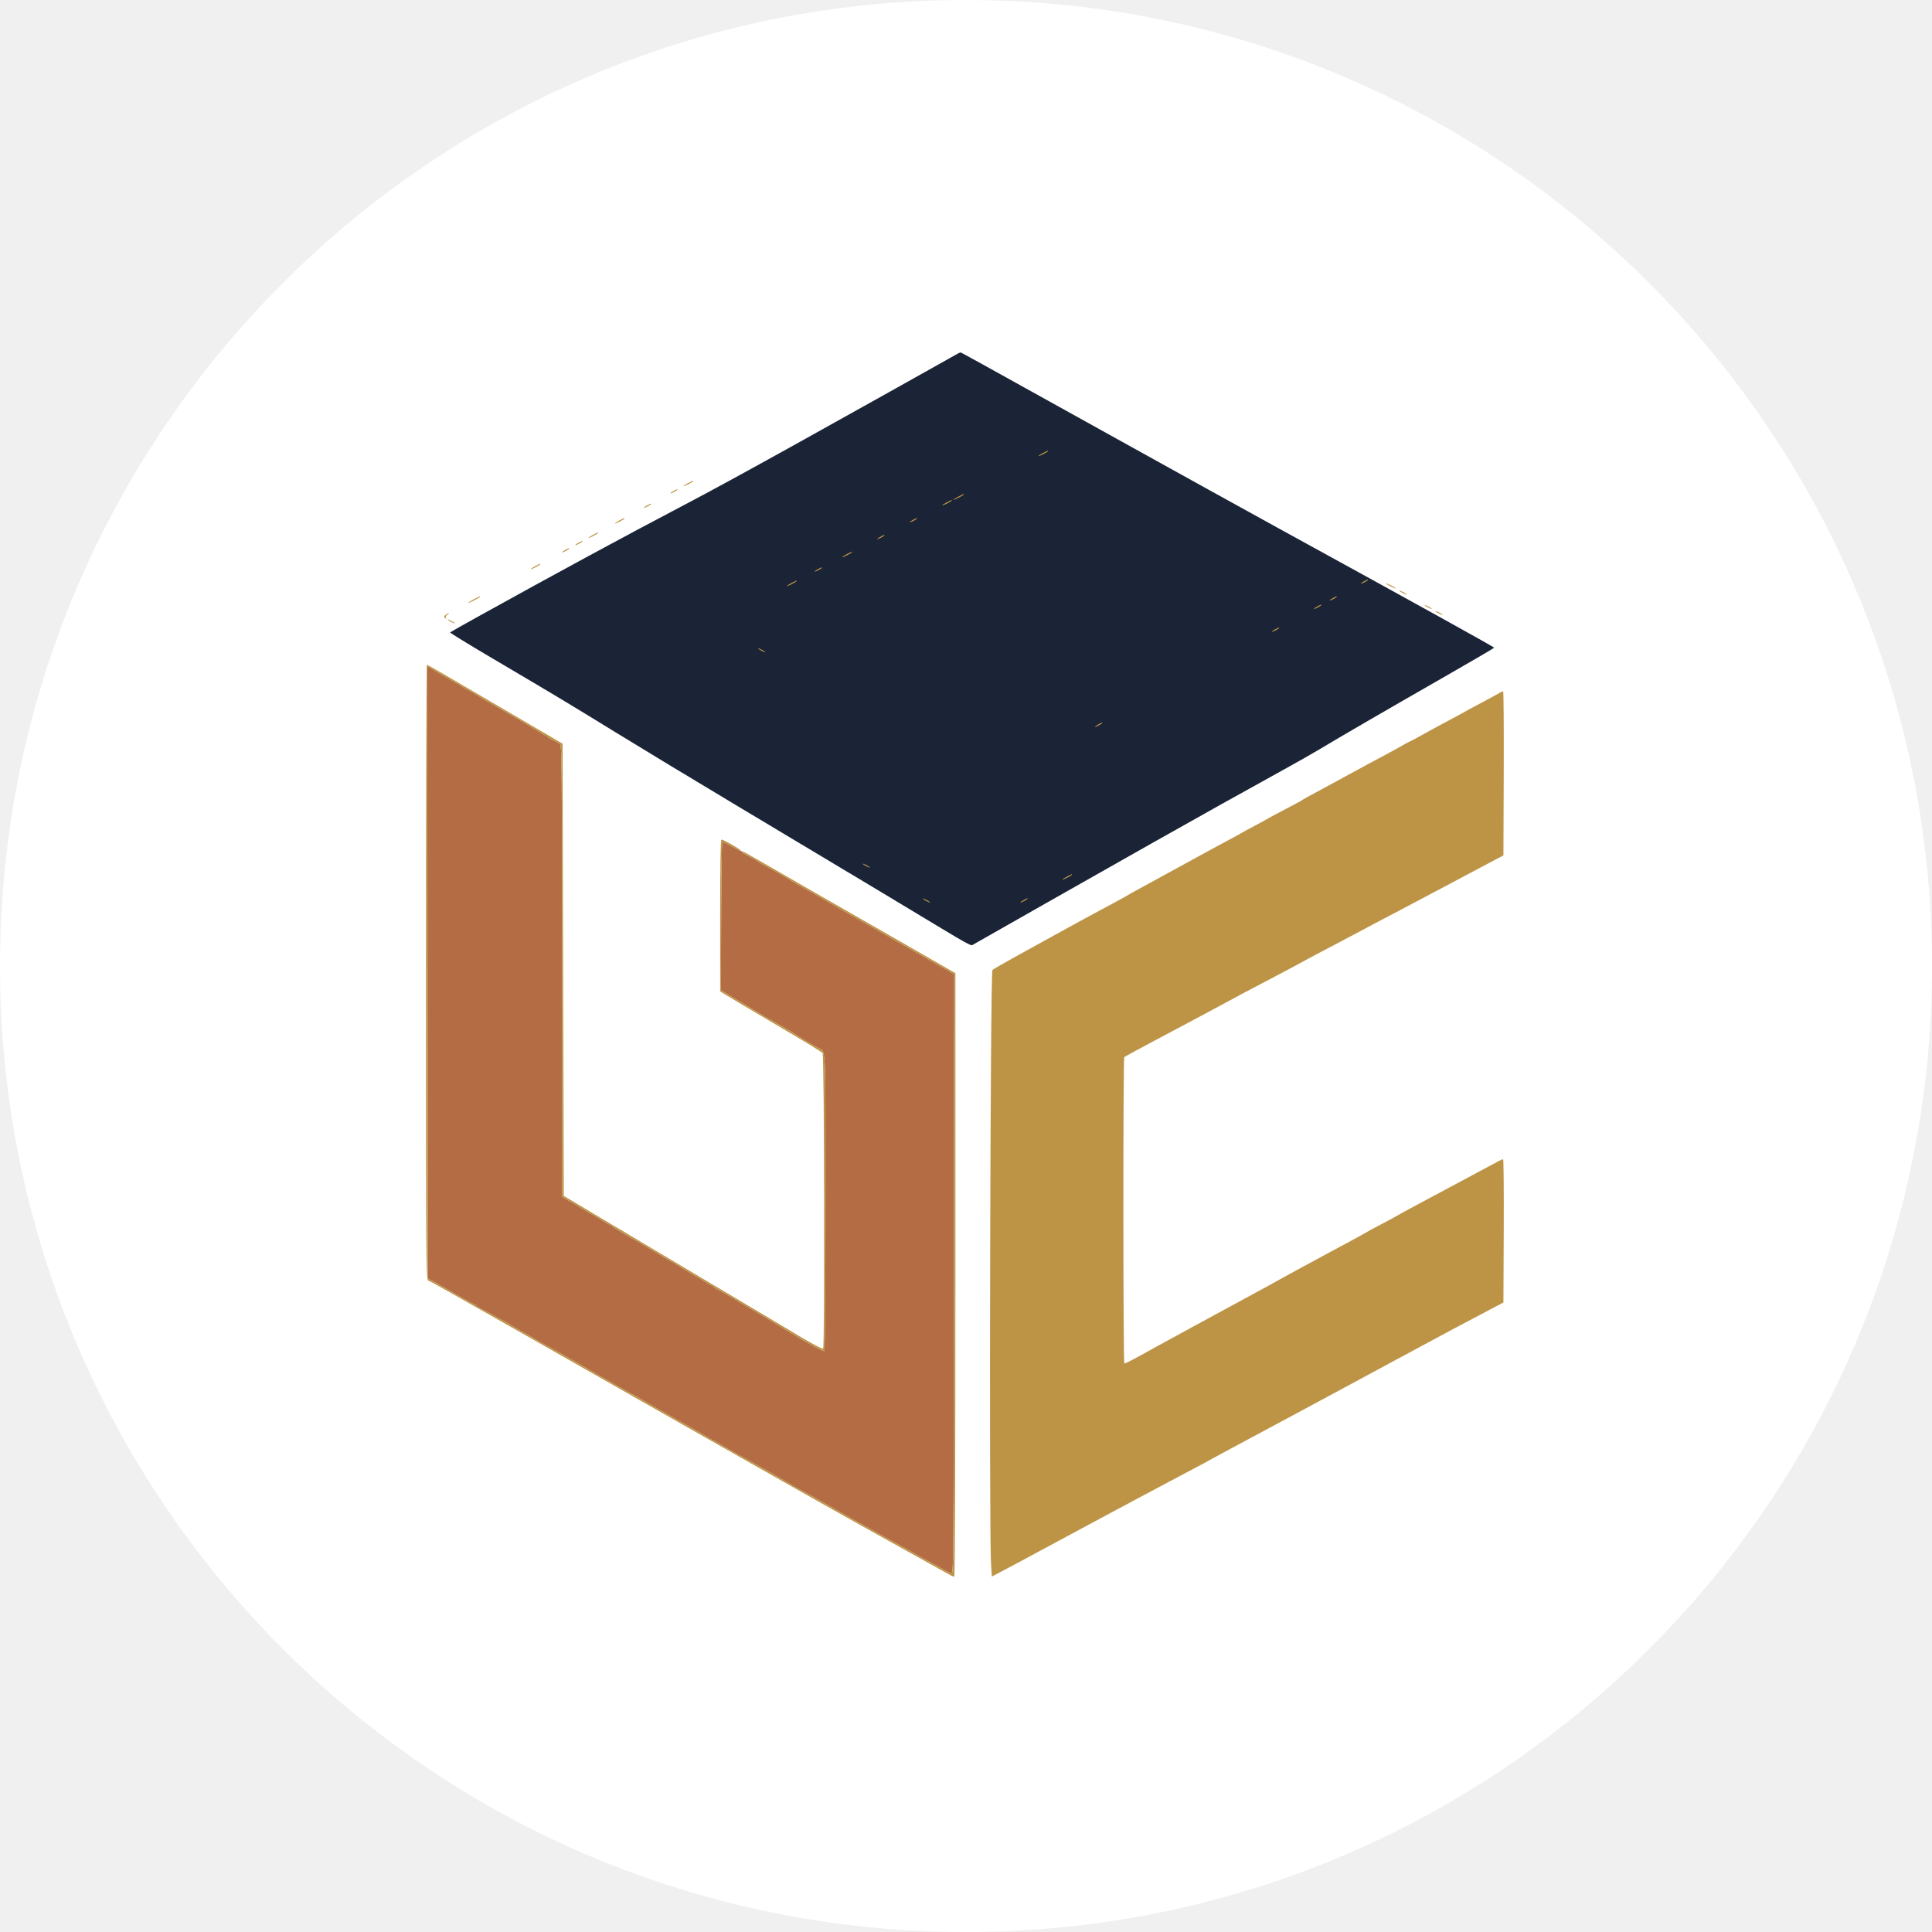
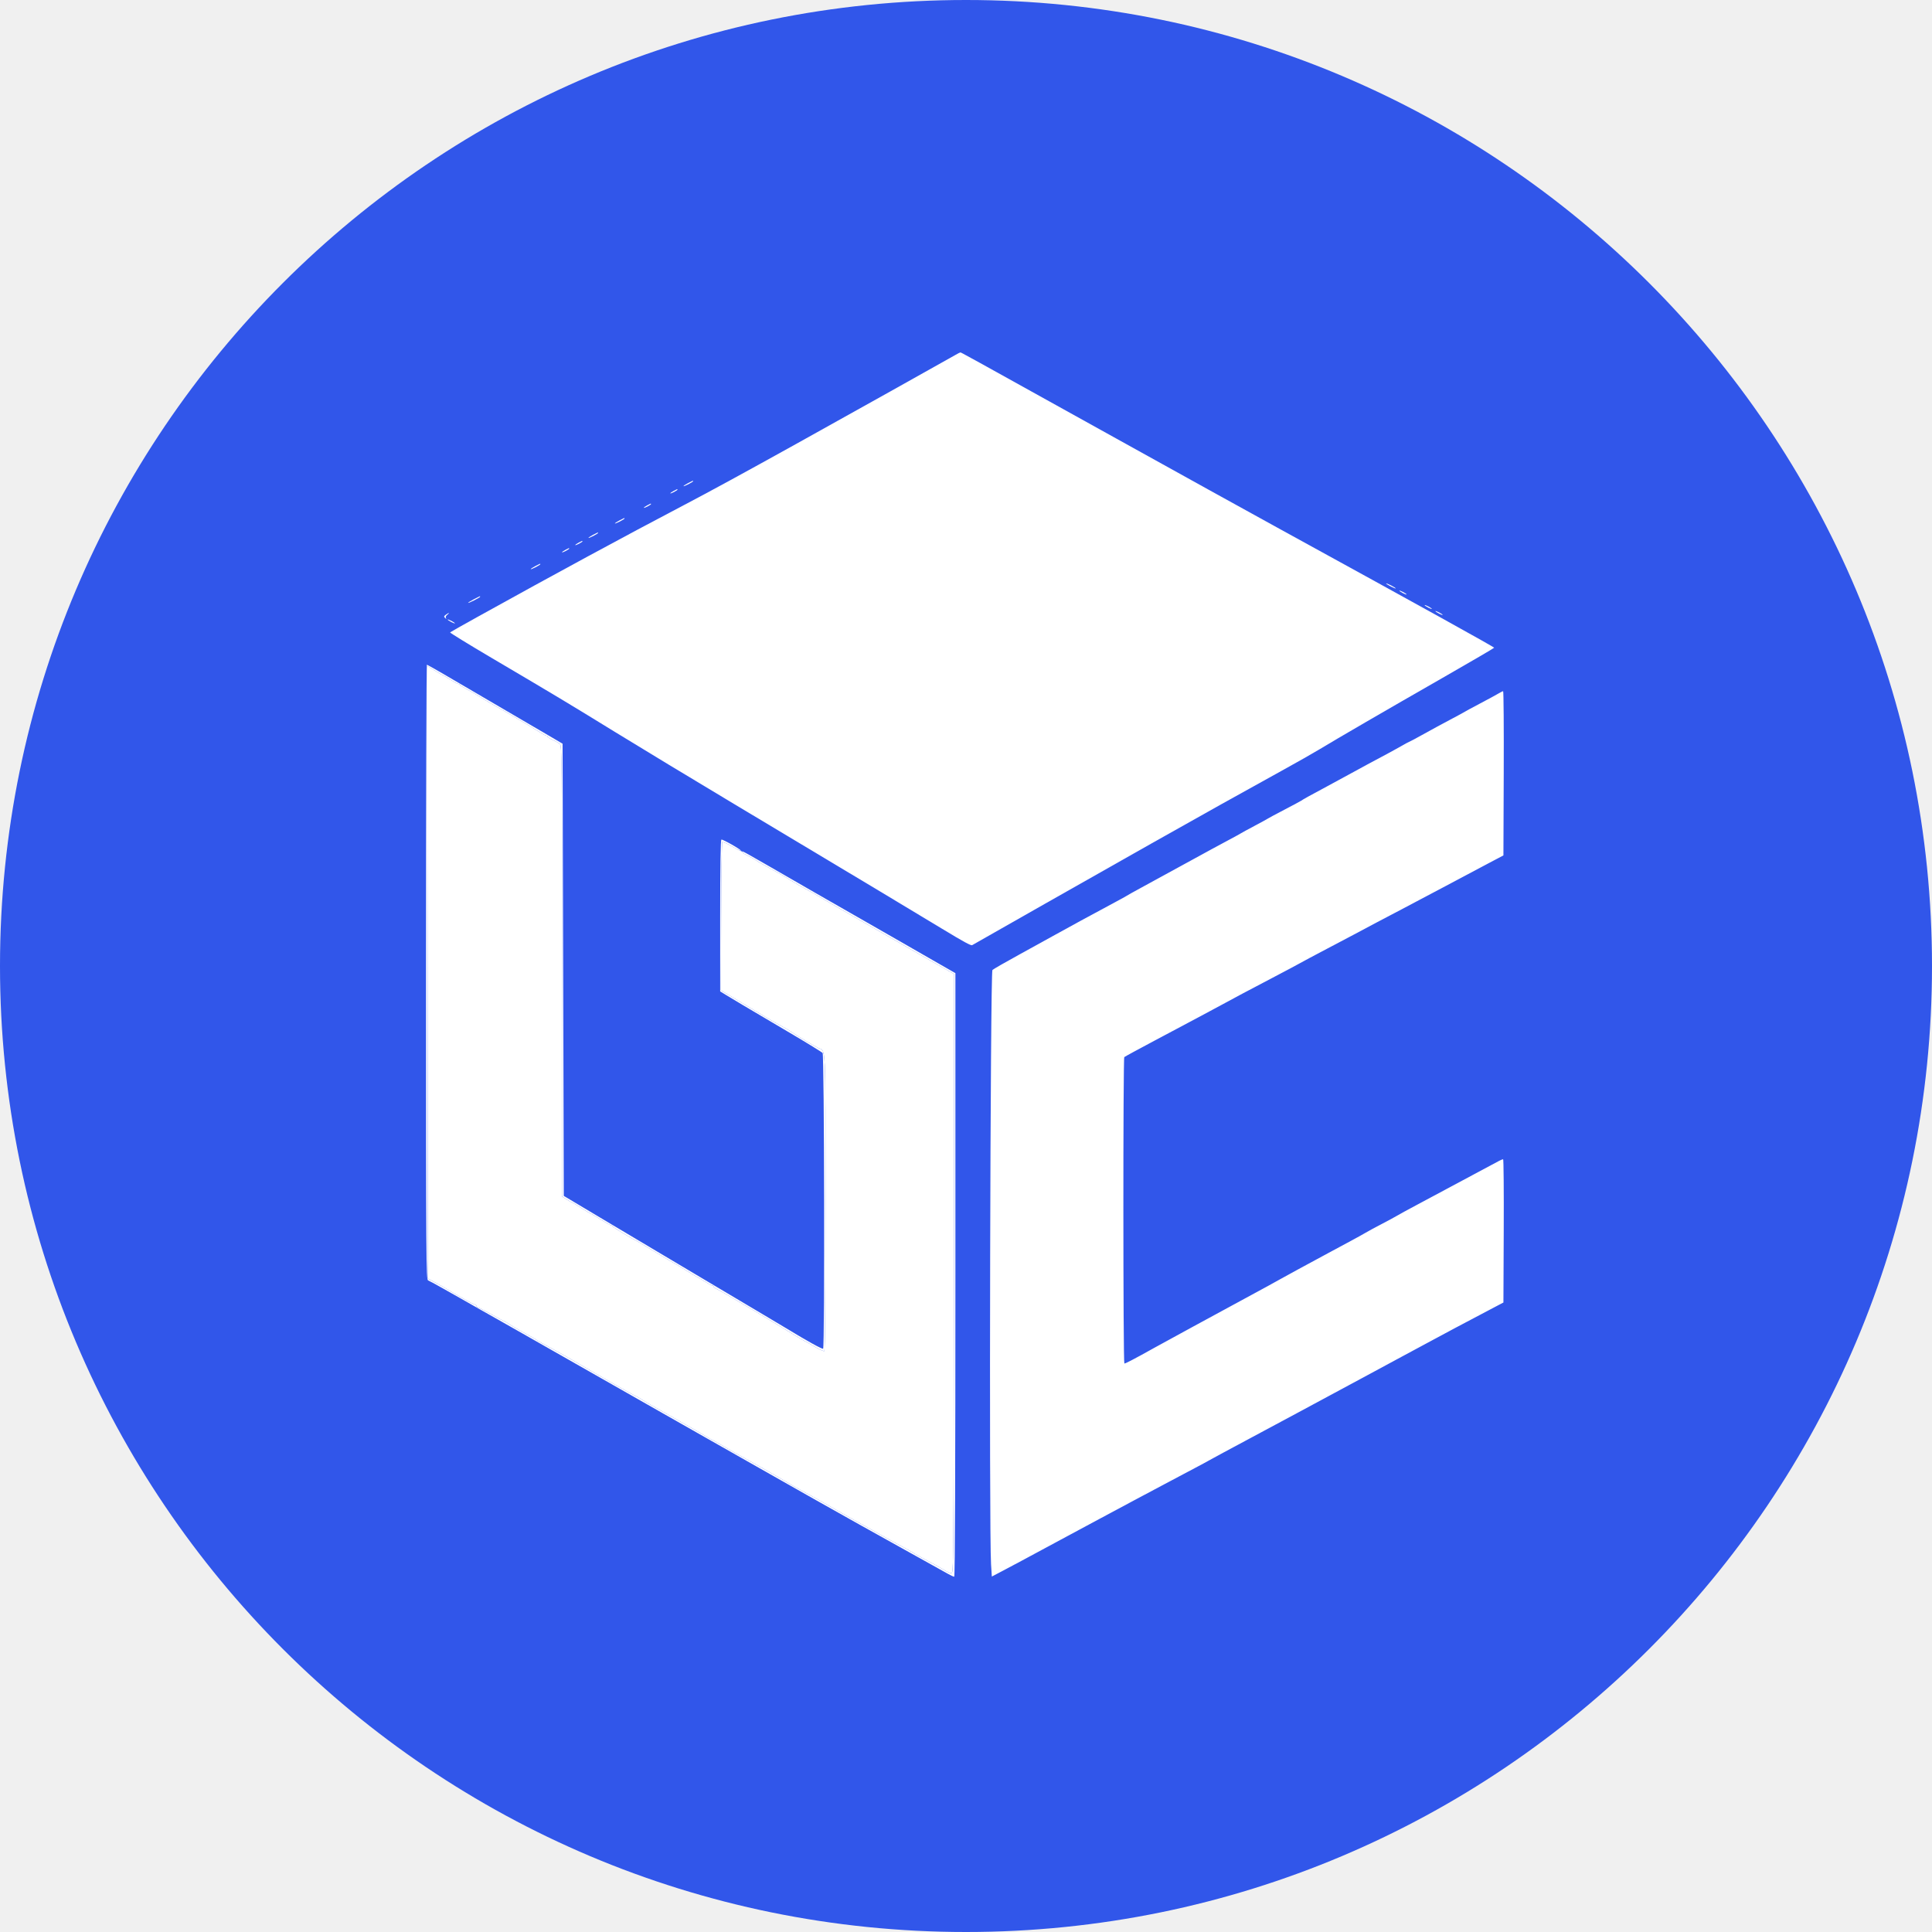
<svg xmlns="http://www.w3.org/2000/svg" viewBox="0 0 512 512">
-   <circle cx="256" cy="256" r="256" fill="#ffffff" />
+   <circle cx="256" cy="256" r="256" fill="#3156EA" />
  <g transform="translate(112.9 93.4) scale(0.7971)">
-     <path fill-rule="evenodd" clip-rule="evenodd" d="M0.498 206.061L0.599 307.882L3.199 309.285C4.629 310.058 6.198 310.947 6.686 311.261C7.173 311.576 8.343 312.263 9.286 312.789C10.229 313.315 11.989 314.314 13.2 315.01C14.409 315.706 15.714 316.377 16.099 316.501C16.485 316.624 16.799 316.884 16.799 317.079C16.799 317.273 16.957 317.432 17.151 317.432C17.343 317.432 19.436 318.512 21.799 319.832C24.163 321.152 26.183 322.232 26.287 322.232C26.39 322.232 26.953 322.567 27.538 322.975C28.122 323.384 29.68 324.314 31 325.041C35.486 327.512 36.2 327.917 36.599 328.221C37.002 328.526 38.773 329.518 43.599 332.14C45.029 332.917 48.27 334.762 50.8 336.239C58.968 341.008 69.605 347.032 69.856 347.032C69.944 347.032 70.743 347.492 71.633 348.053C72.523 348.615 73.915 349.446 74.725 349.9C82.394 354.194 92.085 359.72 93.29 360.485C94.112 361.006 94.862 361.432 94.957 361.432C95.055 361.432 96.454 362.212 98.067 363.165C101.185 365.007 103.408 366.261 107.599 368.544C110.854 370.316 120.462 375.816 120.999 376.214C121.219 376.378 122.749 377.235 124.399 378.12C127.974 380.037 129.912 381.126 141.199 387.55C141.969 387.989 144.129 389.19 145.999 390.221C147.869 391.252 150.068 392.48 150.887 392.95C152.255 393.736 154.03 394.709 159.999 397.945C161.209 398.601 162.393 399.29 162.629 399.476C162.866 399.662 164.666 400.647 166.629 401.665C168.593 402.682 171.009 404.021 171.999 404.641C172.989 405.26 174.159 405.826 174.599 405.899C175.397 406.032 175.399 405.782 175.5 306.356L175.601 206.681L172.3 204.809C170.484 203.779 168.403 202.595 167.675 202.178C166.947 201.761 165.147 200.731 163.675 199.889C147.417 190.597 130.519 180.875 130.199 180.63C129.979 180.462 128.359 179.549 126.599 178.603C124.839 177.656 122.485 176.3 121.369 175.589C120.252 174.879 118.722 173.952 117.969 173.53C116.361 172.629 112.147 170.295 110.999 169.669C110.559 169.428 110.109 169.142 109.999 169.032C109.781 168.814 107.535 167.568 106.102 166.869C105.609 166.629 105.204 166.297 105.202 166.132C105.2 165.967 105.043 165.832 104.852 165.832C104.661 165.832 103.217 165.086 101.642 164.175C100.068 163.263 98.65 162.648 98.49 162.808C98.331 162.968 98.163 174.116 98.12 187.582L98.04 212.065L98.919 212.615C99.403 212.918 101.239 214.005 102.999 215.03C104.759 216.055 107.819 217.888 109.799 219.102C111.779 220.317 114.479 221.907 115.799 222.637C120.166 225.05 120.847 225.444 121.928 226.187C123.461 227.242 128.773 230.42 130.261 231.174C133.032 232.578 132.799 227.867 132.799 282.437C132.799 312.696 132.654 331.874 132.424 332.016C132.218 332.144 130.673 331.434 128.991 330.44C127.309 329.446 125.859 328.632 125.77 328.632C125.68 328.632 123.31 327.216 120.503 325.484C113.335 321.064 98.017 312.003 96.7 311.404C96.094 311.129 95.6 310.752 95.6 310.568C95.6 310.383 95.41 310.232 95.18 310.232C94.95 310.232 93.776 309.602 92.573 308.832C91.368 308.062 90.308 307.432 90.216 307.432C90.124 307.432 88.317 306.352 86.2 305.032C84.082 303.712 82.29 302.632 82.216 302.632C82.141 302.632 79.249 300.922 75.79 298.832C72.329 296.742 69.457 295.032 69.406 295.032C69.043 295.032 62.172 290.873 62.066 290.591C61.992 290.393 61.766 290.232 61.562 290.232C61.358 290.232 59.755 289.332 57.999 288.232C56.245 287.132 54.718 286.232 54.608 286.232C54.498 286.232 53.145 285.422 51.599 284.432C50.054 283.442 48.7 282.632 48.587 282.632C48.475 282.632 47.667 282.18 46.791 281.627L45.2 280.622V205.689C45.2 134.813 45.161 130.724 44.499 130.173C44.114 129.852 43.036 129.239 42.105 128.811C41.172 128.382 40.407 127.897 40.404 127.732C40.401 127.567 40.221 127.432 40.004 127.432C39.785 127.432 38.379 126.644 36.876 125.681C34.461 124.133 26.695 119.571 21.602 116.708C20.614 116.153 18.904 115.128 17.802 114.431C16.701 113.734 14.809 112.639 13.6 111.998C12.389 111.357 11.339 110.697 11.267 110.532C11.193 110.367 10.96 110.232 10.746 110.232C10.534 110.232 9.376 109.602 8.172 108.832C6.968 108.062 5.9 107.432 5.798 107.432C5.696 107.432 4.44 106.714 3.005 105.836L0.397 104.24L0.498 206.061Z" fill="#B46C44" />
-     <path fill-rule="evenodd" clip-rule="evenodd" d="M176.062 0.8C174.184 1.903 137.668 22.307 123.008 30.446C105.575 40.125 94.415 46.207 85.778 50.737C66.325 60.94 42.99 73.578 17.269 87.84C12.294 90.599 8.124 92.953 8.002 93.072C7.881 93.19 14.045 96.981 21.701 101.495C43.591 114.402 47.159 116.544 62.83 126.185C70.937 131.173 88.726 141.931 102.361 150.092C148.959 177.985 161.997 185.806 171.534 191.587C178.711 195.938 181.202 197.293 181.584 197.054C182.358 196.572 225.106 172.328 241.222 163.232C257.463 154.064 271.992 145.952 284.605 139.009C289.396 136.372 294.974 133.208 297.001 131.978C302.696 128.522 319.066 119.02 337.955 108.206C347.398 102.799 355.122 98.286 355.12 98.177C355.114 97.924 331.325 84.746 283.098 58.281C273.609 53.074 249.563 39.772 229.664 28.722C177.466 -0.265 177.921 -0.014 177.65 0.001C177.514 0.008 176.799 0.368 176.062 0.8Z" fill="#1B2436" />
-     <path fill-rule="evenodd" clip-rule="evenodd" d="M205.1 33.458C204.275 33.894 203.6 34.339 203.6 34.449C203.6 34.558 204.32 34.28 205.2 33.831C206.08 33.382 206.8 32.928 206.8 32.823C206.8 32.561 206.797 32.562 205.1 33.458ZM87.1 43.458C86.275 43.894 85.6 44.339 85.6 44.449C85.6 44.558 86.32 44.28 87.2 43.831C88.08 43.382 88.8 42.928 88.8 42.823C88.8 42.561 88.797 42.562 87.1 43.458ZM82.3 46.06C80.805 46.871 80.896 47.209 82.4 46.431C83.06 46.09 83.6 45.725 83.6 45.621C83.6 45.363 83.557 45.378 82.3 46.06ZM176.8 48.031C175.81 48.561 175.142 49.003 175.316 49.013C175.741 49.037 178.8 47.465 178.8 47.223C178.8 46.958 178.817 46.951 176.8 48.031ZM173.1 49.858C172.275 50.294 171.6 50.739 171.6 50.849C171.6 50.958 172.32 50.68 173.2 50.231C174.08 49.782 174.8 49.328 174.8 49.223C174.8 48.961 174.797 48.962 173.1 49.858ZM73.5 50.86C72.005 51.671 72.096 52.009 73.6 51.231C74.26 50.89 74.8 50.525 74.8 50.421C74.8 50.163 74.757 50.178 73.5 50.86ZM64.3 55.858C63.475 56.294 62.8 56.739 62.8 56.849C62.8 56.958 63.52 56.68 64.4 56.231C65.28 55.782 66 55.328 66 55.223C66 54.961 65.997 54.962 64.3 55.858ZM161.9 55.66C160.405 56.471 160.496 56.809 162 56.031C162.66 55.69 163.2 55.325 163.2 55.221C163.2 54.963 163.157 54.978 161.9 55.66ZM55.5 60.658C54.675 61.094 54 61.539 54 61.649C54 61.758 54.72 61.48 55.6 61.031C56.48 60.582 57.2 60.128 57.2 60.023C57.2 59.761 57.197 59.762 55.5 60.658ZM151.1 61.26C149.605 62.071 149.696 62.409 151.2 61.631C151.86 61.29 152.4 60.925 152.4 60.821C152.4 60.563 152.357 60.578 151.1 61.26ZM50.7 63.26C49.205 64.071 49.296 64.409 50.8 63.631C51.46 63.29 52 62.925 52 62.821C52 62.563 51.957 62.578 50.7 63.26ZM46.3 65.66C44.805 66.471 44.896 66.809 46.4 66.031C47.06 65.69 47.6 65.325 47.6 65.221C47.6 64.963 47.557 64.978 46.3 65.66ZM139.9 67.058C139.075 67.494 138.4 67.939 138.4 68.049C138.4 68.158 139.12 67.88 140 67.431C140.88 66.982 141.6 66.528 141.6 66.423C141.6 66.161 141.597 66.162 139.9 67.058ZM36.3 71.058C35.475 71.494 34.8 71.939 34.8 72.049C34.8 72.158 35.52 71.88 36.4 71.431C37.28 70.982 38 70.528 38 70.423C38 70.161 37.997 70.162 36.3 71.058ZM130.3 72.06C128.805 72.871 128.896 73.209 130.4 72.431C131.06 72.09 131.6 71.725 131.6 71.621C131.6 71.363 131.557 71.378 130.3 72.06ZM311.9 76.06C310.405 76.871 310.496 77.209 312 76.431C312.66 76.09 313.2 75.725 313.2 75.621C313.2 75.363 313.157 75.378 311.9 76.06ZM121.5 76.658C120.675 77.094 120 77.539 120 77.649C120 77.758 120.72 77.48 121.6 77.031C122.48 76.582 123.2 76.128 123.2 76.023C123.2 75.761 123.197 75.762 121.5 76.658ZM319.2 76.815C319.2 76.925 319.92 77.382 320.8 77.831C321.68 78.28 322.4 78.557 322.4 78.447C322.4 78.337 321.68 77.88 320.8 77.431C319.92 76.982 319.2 76.705 319.2 76.815ZM323.6 79.21C323.6 79.32 324.14 79.69 324.8 80.031C325.46 80.372 326 80.562 326 80.452C326 80.342 325.46 79.972 324.8 79.631C324.14 79.29 323.6 79.1 323.6 79.21ZM15.9 82.057C14.855 82.601 14 83.136 14 83.245C14 83.355 14.9 82.988 16 82.431C17.1 81.874 18 81.331 18 81.224C18 80.96 18.036 80.945 15.9 82.057ZM301.5 81.66C300.005 82.471 300.096 82.809 301.6 82.031C302.26 81.69 302.8 81.325 302.8 81.221C302.8 80.963 302.757 80.978 301.5 81.66ZM296.3 84.46C294.805 85.271 294.896 85.609 296.4 84.831C297.06 84.49 297.6 84.125 297.6 84.021C297.6 83.763 297.557 83.778 296.3 84.46ZM332 84.01C332 84.12 332.54 84.49 333.2 84.831C333.86 85.172 334.4 85.362 334.4 85.252C334.4 85.142 333.86 84.772 333.2 84.431C332.54 84.09 332 83.9 332 84.01ZM335.6 86.01C335.6 86.12 336.14 86.49 336.8 86.831C337.46 87.172 338 87.362 338 87.252C338 87.142 337.46 86.772 336.8 86.431C336.14 86.09 335.6 85.9 335.6 86.01ZM6.576 87.204C5.915 87.692 5.883 87.855 6.359 88.304C6.82 88.739 6.865 88.739 6.619 88.304C6.439 87.987 6.615 87.555 7.06 87.217C7.467 86.909 7.699 86.651 7.576 86.644C7.454 86.637 7.004 86.889 6.576 87.204ZM7.2 88.81C7.2 88.92 7.74 89.29 8.4 89.631C9.06 89.972 9.6 90.162 9.6 90.052C9.6 89.942 9.06 89.572 8.4 89.231C7.74 88.89 7.2 88.7 7.2 88.81ZM282.3 92.06C280.805 92.871 280.896 93.209 282.4 92.431C283.06 92.09 283.6 91.725 283.6 91.621C283.6 91.363 283.557 91.378 282.3 92.06ZM110.4 98.41C110.4 98.52 110.94 98.89 111.6 99.231C112.26 99.572 112.8 99.762 112.8 99.652C112.8 99.542 112.26 99.172 111.6 98.831C110.94 98.49 110.4 98.3 110.4 98.41ZM0 206.044C0 303.021 0.036 308.27 0.7 308.521C1.085 308.667 3.29 309.859 5.6 311.17C7.91 312.481 10.61 314.005 11.6 314.558C13.461 315.597 14.019 315.914 18.4 318.421C19.83 319.24 21.99 320.46 23.2 321.132C24.41 321.805 28.46 324.101 32.2 326.235C46.621 334.462 75.975 351.159 78.618 352.638C79.488 353.125 85.96 356.801 93 360.808C100.04 364.815 110.21 370.582 115.6 373.623C120.99 376.665 127.287 380.231 129.594 381.547C133.513 383.783 154.301 395.409 159.2 398.104C161.784 399.526 171.53 404.949 173.712 406.179C174.544 406.647 175.399 407.031 175.612 407.031C175.862 407.031 176 371.221 176 306.697V206.362L170.7 203.331C167.785 201.664 161.26 197.917 156.2 195.005C151.14 192.093 144.39 188.228 141.2 186.416C138.01 184.604 132.61 181.513 129.2 179.547C102.951 164.414 105.199 165.671 105.203 166.117C105.205 166.29 105.61 166.628 106.103 166.868C107.536 167.567 109.782 168.813 110 169.031C110.11 169.141 110.56 169.427 111 169.668C112.148 170.294 116.362 172.628 117.97 173.529C118.723 173.951 120.253 174.878 121.37 175.588C122.486 176.299 124.84 177.655 126.6 178.602C128.36 179.548 129.98 180.461 130.2 180.629C130.52 180.874 147.418 190.596 163.676 199.888C165.148 200.73 166.948 201.76 167.676 202.177C168.404 202.594 170.485 203.778 172.301 204.808L175.602 206.68L175.501 306.355C175.4 405.781 175.398 406.031 174.6 405.898C174.16 405.825 172.99 405.259 172 404.64C171.01 404.02 168.594 402.681 166.63 401.664C164.667 400.646 162.867 399.66 162.63 399.472C162.394 399.284 160.94 398.451 159.4 397.621C155.427 395.478 152.422 393.828 150.8 392.897C150.03 392.456 147.87 391.251 146 390.22C144.13 389.189 141.97 387.988 141.2 387.549C129.913 381.125 127.975 380.036 124.4 378.119C122.75 377.234 121.22 376.377 121 376.213C120.463 375.815 110.855 370.315 107.6 368.543C103.409 366.26 101.186 365.006 98.067 363.164C96.454 362.211 95.055 361.431 94.958 361.431C94.862 361.431 94.112 361.005 93.291 360.484C92.086 359.719 82.394 354.193 74.726 349.899C73.915 349.445 72.524 348.614 71.634 348.052C70.744 347.491 69.944 347.031 69.857 347.031C69.605 347.031 58.969 341.007 50.8 336.238C48.27 334.761 45.03 332.916 43.6 332.139C38.773 329.517 37.002 328.525 36.6 328.22C36.2 327.916 35.487 327.511 31 325.04C29.68 324.313 28.122 323.383 27.538 322.974C26.954 322.566 26.391 322.231 26.287 322.231C26.183 322.231 24.164 321.151 21.8 319.831C19.436 318.511 17.344 317.431 17.151 317.431C16.958 317.431 16.8 317.272 16.8 317.078C16.8 316.883 16.485 316.623 16.1 316.5C15.715 316.376 14.41 315.705 13.2 315.009C11.99 314.313 10.229 313.314 9.287 312.788C8.344 312.262 7.174 311.575 6.687 311.26C6.199 310.946 4.63 310.057 3.2 309.284L0.6 307.881L0.499 206.06L0.398 104.239L3.006 105.835C4.441 106.713 5.697 107.431 5.799 107.431C5.901 107.431 6.969 108.061 8.173 108.831C9.377 109.601 10.535 110.231 10.747 110.231C10.96 110.231 11.193 110.366 11.267 110.531C11.34 110.696 12.39 111.356 13.6 111.997C14.81 112.638 16.701 113.733 17.803 114.43C18.905 115.127 20.615 116.152 21.603 116.707C26.696 119.57 34.461 124.132 36.876 125.68C38.379 126.643 39.786 127.431 40.004 127.431C40.222 127.431 40.402 127.566 40.405 127.731C40.407 127.896 41.172 128.381 42.105 128.81C43.037 129.238 44.115 129.851 44.5 130.172C45.162 130.723 45.2 134.812 45.2 205.688V280.621L46.792 281.626C47.668 282.179 48.476 282.631 48.588 282.631C48.7 282.631 50.055 283.441 51.6 284.431C53.145 285.421 54.498 286.231 54.608 286.231C54.719 286.231 56.245 287.131 58 288.231C59.755 289.331 61.358 290.231 61.562 290.231C61.766 290.231 61.993 290.392 62.067 290.59C62.172 290.872 69.044 295.031 69.406 295.031C69.457 295.031 72.329 296.741 75.79 298.831C79.25 300.921 82.142 302.631 82.216 302.631C82.291 302.631 84.083 303.711 86.2 305.031C88.317 306.351 90.124 307.431 90.216 307.431C90.309 307.431 91.369 308.061 92.573 308.831C93.777 309.601 94.95 310.231 95.181 310.231C95.411 310.231 95.6 310.382 95.6 310.567C95.6 310.751 96.095 311.128 96.7 311.403C98.018 312.002 113.336 321.063 120.504 325.483C123.311 327.215 125.681 328.631 125.771 328.631C125.86 328.631 127.31 329.445 128.992 330.439C130.674 331.433 132.219 332.143 132.425 332.015C132.655 331.873 132.8 312.695 132.8 282.436C132.8 227.866 133.033 232.577 130.262 231.173C128.774 230.419 123.462 227.241 121.929 226.186C120.848 225.443 120.167 225.049 115.8 222.636C114.48 221.906 111.78 220.316 109.8 219.101C107.82 217.887 104.76 216.054 103 215.029C101.24 214.004 99.404 212.917 98.92 212.614L98.04 212.064L98.12 187.581C98.164 174.115 98.331 162.967 98.491 162.807C98.65 162.647 100.073 163.265 101.652 164.179C103.231 165.093 104.602 165.763 104.698 165.667C104.964 165.401 98.668 161.808 98.205 161.963C97.937 162.052 97.8 170.622 97.8 187.264V212.431L99.6 213.544C101.592 214.777 105.583 217.143 121 226.234C126.72 229.607 131.603 232.611 131.852 232.909C132.415 233.586 132.584 330.87 132.022 331.217C131.691 331.422 126.72 328.674 119.8 324.459C118.26 323.522 113.85 320.893 110 318.619C106.15 316.344 98.5 311.801 93 308.523C87.5 305.246 80.065 300.824 76.477 298.697C72.889 296.571 64.519 291.588 57.877 287.625L45.8 280.419L45.6 205.252L45.4 130.084L41 127.492C38.58 126.067 34.44 123.648 31.8 122.117C29.16 120.586 24.03 117.584 20.4 115.447C7.103 107.62 0.538 103.831 0.272 103.831C0.123 103.831 0 149.827 0 206.044ZM356.579 113.379C355.908 113.788 353.208 115.255 350.579 116.638C347.951 118.022 345.62 119.282 345.4 119.438C345.18 119.594 343.02 120.767 340.6 122.044C338.18 123.322 334.154 125.506 331.654 126.899C329.154 128.292 327.025 129.431 326.924 129.431C326.823 129.431 325.538 130.123 324.07 130.969C322.601 131.815 319.644 133.43 317.498 134.558C315.352 135.687 310.852 138.118 307.498 139.96C304.144 141.803 299.87 144.123 298 145.117C294.001 147.24 291.556 148.601 291 149.011C290.78 149.174 288.26 150.527 285.4 152.018C282.54 153.509 280.02 154.861 279.8 155.023C279.58 155.184 277.6 156.268 275.4 157.431C273.2 158.594 271.22 159.673 271 159.829C270.78 159.985 268.98 160.974 267 162.027C265.02 163.08 262.5 164.437 261.4 165.042C257.758 167.045 242.274 175.508 237.8 177.941C235.38 179.256 233.22 180.463 233 180.623C232.78 180.782 230.98 181.776 229 182.831C223.249 185.895 211.666 192.194 208.4 194.033C206.75 194.961 201.71 197.742 197.2 200.212C192.69 202.682 188.691 204.979 188.313 205.317C187.601 205.953 187.167 392.248 187.852 402.904L188.114 406.977L191.957 404.958C194.071 403.847 196.88 402.352 198.2 401.634C201.231 399.986 204.435 398.261 211 394.742C213.86 393.208 219.71 390.065 224 387.756C228.29 385.447 233.51 382.651 235.6 381.542C237.69 380.434 242.19 378.04 245.6 376.222C249.01 374.403 253.51 372.018 255.6 370.921C257.69 369.823 259.76 368.706 260.2 368.437C260.64 368.169 262.8 366.992 265 365.822C271.805 362.203 310.34 341.494 315.2 338.845C317.73 337.465 321.15 335.618 322.8 334.739C324.45 333.861 329.13 331.343 333.2 329.144C340.095 325.42 343.144 323.798 354 318.081L358.2 315.87L358.303 292.05C358.36 278.95 358.27 268.232 358.103 268.233C357.936 268.235 357.35 268.471 356.8 268.758C355.244 269.571 348.496 273.182 340.6 277.429C336.64 279.558 331.42 282.351 329 283.636C326.58 284.92 323.79 286.447 322.8 287.03C321.81 287.613 319.47 288.878 317.6 289.842C315.73 290.806 313.39 292.073 312.4 292.659C311.41 293.244 309.25 294.442 307.6 295.321C305.95 296.199 302.44 298.088 299.8 299.518C297.16 300.948 292.75 303.333 290 304.818C287.25 306.303 284.46 307.834 283.8 308.221C283.14 308.607 281.43 309.556 280 310.329C278.57 311.101 274.34 313.398 270.6 315.431C266.86 317.465 259.66 321.373 254.6 324.116C249.54 326.859 243.87 329.96 242 331.007C235.809 334.476 232.329 336.294 232.175 336.14C231.754 335.718 231.73 234.622 232.151 234.278C232.398 234.076 236.83 231.665 242 228.919C255.329 221.841 262.688 217.914 265 216.645C268.65 214.642 272.914 212.376 281.2 208.034C285.71 205.671 289.94 203.42 290.6 203.033C291.26 202.646 295.31 200.483 299.6 198.228C307.022 194.326 309.815 192.847 316.2 189.434C317.74 188.611 321.34 186.72 324.2 185.232C327.06 183.743 333.72 180.221 339 177.405C344.28 174.589 350.76 171.146 353.4 169.755L358.2 167.225L358.303 139.928C358.359 124.915 358.269 112.632 358.103 112.632C357.936 112.633 357.251 112.969 356.579 113.379ZM223.5 123.66C222.005 124.471 222.096 124.809 223.6 124.031C224.26 123.69 224.8 123.325 224.8 123.221C224.8 122.963 224.757 122.978 223.5 123.66ZM145.2 170.01C145.2 170.12 145.74 170.49 146.4 170.831C147.06 171.172 147.6 171.362 147.6 171.252C147.6 171.142 147.06 170.772 146.4 170.431C145.74 170.09 145.2 169.9 145.2 170.01ZM213.1 174.258C212.275 174.694 211.6 175.139 211.6 175.249C211.6 175.358 212.32 175.08 213.2 174.631C214.08 174.182 214.8 173.728 214.8 173.623C214.8 173.361 214.797 173.362 213.1 174.258ZM165.2 181.61C165.2 181.72 165.74 182.09 166.4 182.431C167.06 182.772 167.6 182.962 167.6 182.852C167.6 182.742 167.06 182.372 166.4 182.031C165.74 181.69 165.2 181.5 165.2 181.61ZM198.7 182.06C197.205 182.871 197.296 183.209 198.8 182.431C199.46 182.09 200 181.725 200 181.621C200 181.363 199.957 181.378 198.7 182.06Z" fill="#BD9446" />
+     <path fill-rule="evenodd" clip-rule="evenodd" d="M0.498 206.061L0.599 307.882L3.199 309.285C4.629 310.058 6.198 310.947 6.686 311.261C7.173 311.576 8.343 312.263 9.286 312.789C10.229 313.315 11.989 314.314 13.2 315.01C14.409 315.706 15.714 316.377 16.099 316.501C16.485 316.624 16.799 316.884 16.799 317.079C16.799 317.273 16.957 317.432 17.151 317.432C17.343 317.432 19.436 318.512 21.799 319.832C24.163 321.152 26.183 322.232 26.287 322.232C26.39 322.232 26.953 322.567 27.538 322.975C28.122 323.384 29.68 324.314 31 325.041C35.486 327.512 36.2 327.917 36.599 328.221C37.002 328.526 38.773 329.518 43.599 332.14C45.029 332.917 48.27 334.762 50.8 336.239C58.968 341.008 69.605 347.032 69.856 347.032C69.944 347.032 70.743 347.492 71.633 348.053C72.523 348.615 73.915 349.446 74.725 349.9C82.394 354.194 92.085 359.72 93.29 360.485C94.112 361.006 94.862 361.432 94.957 361.432C95.055 361.432 96.454 362.212 98.067 363.165C101.185 365.007 103.408 366.261 107.599 368.544C110.854 370.316 120.462 375.816 120.999 376.214C121.219 376.378 122.749 377.235 124.399 378.12C127.974 380.037 129.912 381.126 141.199 387.55C141.969 387.989 144.129 389.19 145.999 390.221C147.869 391.252 150.068 392.48 150.887 392.95C152.255 393.736 154.03 394.709 159.999 397.945C161.209 398.601 162.393 399.29 162.629 399.476C162.866 399.662 164.666 400.647 166.629 401.665C168.593 402.682 171.009 404.021 171.999 404.641C172.989 405.26 174.159 405.826 174.599 405.899C175.397 406.032 175.399 405.782 175.5 306.356L175.601 206.681L172.3 204.809C170.484 203.779 168.403 202.595 167.675 202.178C166.947 201.761 165.147 200.731 163.675 199.889C147.417 190.597 130.519 180.875 130.199 180.63C129.979 180.462 128.359 179.549 126.599 178.603C124.839 177.656 122.485 176.3 121.369 175.589C120.252 174.879 118.722 173.952 117.969 173.53C116.361 172.629 112.147 170.295 110.999 169.669C110.559 169.428 110.109 169.142 109.999 169.032C109.781 168.814 107.535 167.568 106.102 166.869C105.609 166.629 105.204 166.297 105.202 166.132C105.2 165.967 105.043 165.832 104.852 165.832C104.661 165.832 103.217 165.086 101.642 164.175C100.068 163.263 98.65 162.648 98.49 162.808C98.331 162.968 98.163 174.116 98.12 187.582L98.04 212.065L98.919 212.615C99.403 212.918 101.239 214.005 102.999 215.03C104.759 216.055 107.819 217.888 109.799 219.102C111.779 220.317 114.479 221.907 115.799 222.637C120.166 225.05 120.847 225.444 121.928 226.187C123.461 227.242 128.773 230.42 130.261 231.174C133.032 232.578 132.799 227.867 132.799 282.437C132.799 312.696 132.654 331.874 132.424 332.016C132.218 332.144 130.673 331.434 128.991 330.44C127.309 329.446 125.859 328.632 125.77 328.632C125.68 328.632 123.31 327.216 120.503 325.484C113.335 321.064 98.017 312.003 96.7 311.404C96.094 311.129 95.6 310.752 95.6 310.568C95.6 310.383 95.41 310.232 95.18 310.232C94.95 310.232 93.776 309.602 92.573 308.832C91.368 308.062 90.308 307.432 90.216 307.432C90.124 307.432 88.317 306.352 86.2 305.032C84.082 303.712 82.29 302.632 82.216 302.632C82.141 302.632 79.249 300.922 75.79 298.832C72.329 296.742 69.457 295.032 69.406 295.032C69.043 295.032 62.172 290.873 62.066 290.591C61.992 290.393 61.766 290.232 61.562 290.232C61.358 290.232 59.755 289.332 57.999 288.232C56.245 287.132 54.718 286.232 54.608 286.232C54.498 286.232 53.145 285.422 51.599 284.432C50.054 283.442 48.7 282.632 48.587 282.632C48.475 282.632 47.667 282.18 46.791 281.627L45.2 280.622V205.689C45.2 134.813 45.161 130.724 44.499 130.173C44.114 129.852 43.036 129.239 42.105 128.811C41.172 128.382 40.407 127.897 40.404 127.732C40.401 127.567 40.221 127.432 40.004 127.432C39.785 127.432 38.379 126.644 36.876 125.681C34.461 124.133 26.695 119.571 21.602 116.708C20.614 116.153 18.904 115.128 17.802 114.431C16.701 113.734 14.809 112.639 13.6 111.998C12.389 111.357 11.339 110.697 11.267 110.532C11.193 110.367 10.96 110.232 10.746 110.232C10.534 110.232 9.376 109.602 8.172 108.832C6.968 108.062 5.9 107.432 5.798 107.432C5.696 107.432 4.44 106.714 3.005 105.836L0.397 104.24L0.498 206.061Z" fill="#FFFFFF" />
+     <path fill-rule="evenodd" clip-rule="evenodd" d="M176.062 0.8C174.184 1.903 137.668 22.307 123.008 30.446C105.575 40.125 94.415 46.207 85.778 50.737C66.325 60.94 42.99 73.578 17.269 87.84C12.294 90.599 8.124 92.953 8.002 93.072C7.881 93.19 14.045 96.981 21.701 101.495C43.591 114.402 47.159 116.544 62.83 126.185C70.937 131.173 88.726 141.931 102.361 150.092C148.959 177.985 161.997 185.806 171.534 191.587C178.711 195.938 181.202 197.293 181.584 197.054C182.358 196.572 225.106 172.328 241.222 163.232C257.463 154.064 271.992 145.952 284.605 139.009C289.396 136.372 294.974 133.208 297.001 131.978C302.696 128.522 319.066 119.02 337.955 108.206C347.398 102.799 355.122 98.286 355.12 98.177C355.114 97.924 331.325 84.746 283.098 58.281C273.609 53.074 249.563 39.772 229.664 28.722C177.466 -0.265 177.921 -0.014 177.65 0.001C177.514 0.008 176.799 0.368 176.062 0.8Z" fill="#FFFFFF" />
+     <path fill-rule="evenodd" clip-rule="evenodd" d="M205.1 33.458C204.275 33.894 203.6 34.339 203.6 34.449C203.6 34.558 204.32 34.28 205.2 33.831C206.08 33.382 206.8 32.928 206.8 32.823C206.8 32.561 206.797 32.562 205.1 33.458ZM87.1 43.458C86.275 43.894 85.6 44.339 85.6 44.449C85.6 44.558 86.32 44.28 87.2 43.831C88.08 43.382 88.8 42.928 88.8 42.823C88.8 42.561 88.797 42.562 87.1 43.458ZM82.3 46.06C80.805 46.871 80.896 47.209 82.4 46.431C83.06 46.09 83.6 45.725 83.6 45.621C83.6 45.363 83.557 45.378 82.3 46.06ZM176.8 48.031C175.81 48.561 175.142 49.003 175.316 49.013C175.741 49.037 178.8 47.465 178.8 47.223C178.8 46.958 178.817 46.951 176.8 48.031ZM173.1 49.858C172.275 50.294 171.6 50.739 171.6 50.849C171.6 50.958 172.32 50.68 173.2 50.231C174.08 49.782 174.8 49.328 174.8 49.223C174.8 48.961 174.797 48.962 173.1 49.858ZM73.5 50.86C72.005 51.671 72.096 52.009 73.6 51.231C74.26 50.89 74.8 50.525 74.8 50.421C74.8 50.163 74.757 50.178 73.5 50.86ZM64.3 55.858C63.475 56.294 62.8 56.739 62.8 56.849C62.8 56.958 63.52 56.68 64.4 56.231C65.28 55.782 66 55.328 66 55.223C66 54.961 65.997 54.962 64.3 55.858ZM161.9 55.66C160.405 56.471 160.496 56.809 162 56.031C162.66 55.69 163.2 55.325 163.2 55.221C163.2 54.963 163.157 54.978 161.9 55.66ZM55.5 60.658C54.675 61.094 54 61.539 54 61.649C54 61.758 54.72 61.48 55.6 61.031C56.48 60.582 57.2 60.128 57.2 60.023C57.2 59.761 57.197 59.762 55.5 60.658ZM151.1 61.26C149.605 62.071 149.696 62.409 151.2 61.631C151.86 61.29 152.4 60.925 152.4 60.821C152.4 60.563 152.357 60.578 151.1 61.26ZM50.7 63.26C49.205 64.071 49.296 64.409 50.8 63.631C51.46 63.29 52 62.925 52 62.821C52 62.563 51.957 62.578 50.7 63.26ZM46.3 65.66C44.805 66.471 44.896 66.809 46.4 66.031C47.06 65.69 47.6 65.325 47.6 65.221C47.6 64.963 47.557 64.978 46.3 65.66ZM139.9 67.058C139.075 67.494 138.4 67.939 138.4 68.049C138.4 68.158 139.12 67.88 140 67.431C140.88 66.982 141.6 66.528 141.6 66.423C141.6 66.161 141.597 66.162 139.9 67.058ZM36.3 71.058C35.475 71.494 34.8 71.939 34.8 72.049C34.8 72.158 35.52 71.88 36.4 71.431C37.28 70.982 38 70.528 38 70.423C38 70.161 37.997 70.162 36.3 71.058ZM130.3 72.06C128.805 72.871 128.896 73.209 130.4 72.431C131.06 72.09 131.6 71.725 131.6 71.621C131.6 71.363 131.557 71.378 130.3 72.06ZM311.9 76.06C310.405 76.871 310.496 77.209 312 76.431C312.66 76.09 313.2 75.725 313.2 75.621C313.2 75.363 313.157 75.378 311.9 76.06ZM121.5 76.658C120.675 77.094 120 77.539 120 77.649C120 77.758 120.72 77.48 121.6 77.031C122.48 76.582 123.2 76.128 123.2 76.023C123.2 75.761 123.197 75.762 121.5 76.658ZM319.2 76.815C319.2 76.925 319.92 77.382 320.8 77.831C321.68 78.28 322.4 78.557 322.4 78.447C322.4 78.337 321.68 77.88 320.8 77.431C319.92 76.982 319.2 76.705 319.2 76.815ZM323.6 79.21C323.6 79.32 324.14 79.69 324.8 80.031C325.46 80.372 326 80.562 326 80.452C326 80.342 325.46 79.972 324.8 79.631C324.14 79.29 323.6 79.1 323.6 79.21ZM15.9 82.057C14.855 82.601 14 83.136 14 83.245C14 83.355 14.9 82.988 16 82.431C17.1 81.874 18 81.331 18 81.224C18 80.96 18.036 80.945 15.9 82.057ZM301.5 81.66C300.005 82.471 300.096 82.809 301.6 82.031C302.26 81.69 302.8 81.325 302.8 81.221C302.8 80.963 302.757 80.978 301.5 81.66ZM296.3 84.46C294.805 85.271 294.896 85.609 296.4 84.831C297.06 84.49 297.6 84.125 297.6 84.021C297.6 83.763 297.557 83.778 296.3 84.46ZM332 84.01C332 84.12 332.54 84.49 333.2 84.831C333.86 85.172 334.4 85.362 334.4 85.252C334.4 85.142 333.86 84.772 333.2 84.431C332.54 84.09 332 83.9 332 84.01ZM335.6 86.01C335.6 86.12 336.14 86.49 336.8 86.831C337.46 87.172 338 87.362 338 87.252C338 87.142 337.46 86.772 336.8 86.431C336.14 86.09 335.6 85.9 335.6 86.01ZM6.576 87.204C5.915 87.692 5.883 87.855 6.359 88.304C6.82 88.739 6.865 88.739 6.619 88.304C6.439 87.987 6.615 87.555 7.06 87.217C7.467 86.909 7.699 86.651 7.576 86.644C7.454 86.637 7.004 86.889 6.576 87.204ZM7.2 88.81C7.2 88.92 7.74 89.29 8.4 89.631C9.06 89.972 9.6 90.162 9.6 90.052C9.6 89.942 9.06 89.572 8.4 89.231C7.74 88.89 7.2 88.7 7.2 88.81ZM282.3 92.06C280.805 92.871 280.896 93.209 282.4 92.431C283.06 92.09 283.6 91.725 283.6 91.621C283.6 91.363 283.557 91.378 282.3 92.06ZM110.4 98.41C110.4 98.52 110.94 98.89 111.6 99.231C112.26 99.572 112.8 99.762 112.8 99.652C112.8 99.542 112.26 99.172 111.6 98.831C110.94 98.49 110.4 98.3 110.4 98.41ZM0 206.044C0 303.021 0.036 308.27 0.7 308.521C1.085 308.667 3.29 309.859 5.6 311.17C7.91 312.481 10.61 314.005 11.6 314.558C13.461 315.597 14.019 315.914 18.4 318.421C19.83 319.24 21.99 320.46 23.2 321.132C24.41 321.805 28.46 324.101 32.2 326.235C46.621 334.462 75.975 351.159 78.618 352.638C79.488 353.125 85.96 356.801 93 360.808C100.04 364.815 110.21 370.582 115.6 373.623C120.99 376.665 127.287 380.231 129.594 381.547C133.513 383.783 154.301 395.409 159.2 398.104C161.784 399.526 171.53 404.949 173.712 406.179C174.544 406.647 175.399 407.031 175.612 407.031C175.862 407.031 176 371.221 176 306.697V206.362L170.7 203.331C167.785 201.664 161.26 197.917 156.2 195.005C151.14 192.093 144.39 188.228 141.2 186.416C138.01 184.604 132.61 181.513 129.2 179.547C102.951 164.414 105.199 165.671 105.203 166.117C105.205 166.29 105.61 166.628 106.103 166.868C107.536 167.567 109.782 168.813 110 169.031C110.11 169.141 110.56 169.427 111 169.668C112.148 170.294 116.362 172.628 117.97 173.529C118.723 173.951 120.253 174.878 121.37 175.588C122.486 176.299 124.84 177.655 126.6 178.602C128.36 179.548 129.98 180.461 130.2 180.629C130.52 180.874 147.418 190.596 163.676 199.888C165.148 200.73 166.948 201.76 167.676 202.177C168.404 202.594 170.485 203.778 172.301 204.808L175.602 206.68L175.501 306.355C175.4 405.781 175.398 406.031 174.6 405.898C174.16 405.825 172.99 405.259 172 404.64C171.01 404.02 168.594 402.681 166.63 401.664C164.667 400.646 162.867 399.66 162.63 399.472C162.394 399.284 160.94 398.451 159.4 397.621C155.427 395.478 152.422 393.828 150.8 392.897C150.03 392.456 147.87 391.251 146 390.22C144.13 389.189 141.97 387.988 141.2 387.549C129.913 381.125 127.975 380.036 124.4 378.119C122.75 377.234 121.22 376.377 121 376.213C120.463 375.815 110.855 370.315 107.6 368.543C103.409 366.26 101.186 365.006 98.067 363.164C96.454 362.211 95.055 361.431 94.958 361.431C94.862 361.431 94.112 361.005 93.291 360.484C92.086 359.719 82.394 354.193 74.726 349.899C73.915 349.445 72.524 348.614 71.634 348.052C70.744 347.491 69.944 347.031 69.857 347.031C69.605 347.031 58.969 341.007 50.8 336.238C48.27 334.761 45.03 332.916 43.6 332.139C38.773 329.517 37.002 328.525 36.6 328.22C36.2 327.916 35.487 327.511 31 325.04C29.68 324.313 28.122 323.383 27.538 322.974C26.954 322.566 26.391 322.231 26.287 322.231C26.183 322.231 24.164 321.151 21.8 319.831C19.436 318.511 17.344 317.431 17.151 317.431C16.958 317.431 16.8 317.272 16.8 317.078C16.8 316.883 16.485 316.623 16.1 316.5C15.715 316.376 14.41 315.705 13.2 315.009C11.99 314.313 10.229 313.314 9.287 312.788C8.344 312.262 7.174 311.575 6.687 311.26C6.199 310.946 4.63 310.057 3.2 309.284L0.6 307.881L0.499 206.06L0.398 104.239L3.006 105.835C4.441 106.713 5.697 107.431 5.799 107.431C5.901 107.431 6.969 108.061 8.173 108.831C9.377 109.601 10.535 110.231 10.747 110.231C10.96 110.231 11.193 110.366 11.267 110.531C11.34 110.696 12.39 111.356 13.6 111.997C14.81 112.638 16.701 113.733 17.803 114.43C18.905 115.127 20.615 116.152 21.603 116.707C26.696 119.57 34.461 124.132 36.876 125.68C38.379 126.643 39.786 127.431 40.004 127.431C40.222 127.431 40.402 127.566 40.405 127.731C40.407 127.896 41.172 128.381 42.105 128.81C43.037 129.238 44.115 129.851 44.5 130.172C45.162 130.723 45.2 134.812 45.2 205.688V280.621L46.792 281.626C47.668 282.179 48.476 282.631 48.588 282.631C48.7 282.631 50.055 283.441 51.6 284.431C53.145 285.421 54.498 286.231 54.608 286.231C54.719 286.231 56.245 287.131 58 288.231C59.755 289.331 61.358 290.231 61.562 290.231C61.766 290.231 61.993 290.392 62.067 290.59C62.172 290.872 69.044 295.031 69.406 295.031C69.457 295.031 72.329 296.741 75.79 298.831C79.25 300.921 82.142 302.631 82.216 302.631C82.291 302.631 84.083 303.711 86.2 305.031C88.317 306.351 90.124 307.431 90.216 307.431C90.309 307.431 91.369 308.061 92.573 308.831C93.777 309.601 94.95 310.231 95.181 310.231C95.411 310.231 95.6 310.382 95.6 310.567C95.6 310.751 96.095 311.128 96.7 311.403C98.018 312.002 113.336 321.063 120.504 325.483C123.311 327.215 125.681 328.631 125.771 328.631C125.86 328.631 127.31 329.445 128.992 330.439C130.674 331.433 132.219 332.143 132.425 332.015C132.655 331.873 132.8 312.695 132.8 282.436C132.8 227.866 133.033 232.577 130.262 231.173C128.774 230.419 123.462 227.241 121.929 226.186C120.848 225.443 120.167 225.049 115.8 222.636C114.48 221.906 111.78 220.316 109.8 219.101C107.82 217.887 104.76 216.054 103 215.029C101.24 214.004 99.404 212.917 98.92 212.614L98.04 212.064L98.12 187.581C98.164 174.115 98.331 162.967 98.491 162.807C98.65 162.647 100.073 163.265 101.652 164.179C103.231 165.093 104.602 165.763 104.698 165.667C104.964 165.401 98.668 161.808 98.205 161.963C97.937 162.052 97.8 170.622 97.8 187.264V212.431L99.6 213.544C101.592 214.777 105.583 217.143 121 226.234C126.72 229.607 131.603 232.611 131.852 232.909C132.415 233.586 132.584 330.87 132.022 331.217C131.691 331.422 126.72 328.674 119.8 324.459C118.26 323.522 113.85 320.893 110 318.619C106.15 316.344 98.5 311.801 93 308.523C87.5 305.246 80.065 300.824 76.477 298.697C72.889 296.571 64.519 291.588 57.877 287.625L45.8 280.419L45.6 205.252L45.4 130.084L41 127.492C38.58 126.067 34.44 123.648 31.8 122.117C29.16 120.586 24.03 117.584 20.4 115.447C7.103 107.62 0.538 103.831 0.272 103.831C0.123 103.831 0 149.827 0 206.044ZM356.579 113.379C355.908 113.788 353.208 115.255 350.579 116.638C347.951 118.022 345.62 119.282 345.4 119.438C345.18 119.594 343.02 120.767 340.6 122.044C338.18 123.322 334.154 125.506 331.654 126.899C329.154 128.292 327.025 129.431 326.924 129.431C326.823 129.431 325.538 130.123 324.07 130.969C322.601 131.815 319.644 133.43 317.498 134.558C315.352 135.687 310.852 138.118 307.498 139.96C304.144 141.803 299.87 144.123 298 145.117C294.001 147.24 291.556 148.601 291 149.011C290.78 149.174 288.26 150.527 285.4 152.018C282.54 153.509 280.02 154.861 279.8 155.023C279.58 155.184 277.6 156.268 275.4 157.431C273.2 158.594 271.22 159.673 271 159.829C270.78 159.985 268.98 160.974 267 162.027C265.02 163.08 262.5 164.437 261.4 165.042C257.758 167.045 242.274 175.508 237.8 177.941C235.38 179.256 233.22 180.463 233 180.623C232.78 180.782 230.98 181.776 229 182.831C223.249 185.895 211.666 192.194 208.4 194.033C206.75 194.961 201.71 197.742 197.2 200.212C192.69 202.682 188.691 204.979 188.313 205.317C187.601 205.953 187.167 392.248 187.852 402.904L188.114 406.977L191.957 404.958C194.071 403.847 196.88 402.352 198.2 401.634C201.231 399.986 204.435 398.261 211 394.742C213.86 393.208 219.71 390.065 224 387.756C228.29 385.447 233.51 382.651 235.6 381.542C237.69 380.434 242.19 378.04 245.6 376.222C249.01 374.403 253.51 372.018 255.6 370.921C257.69 369.823 259.76 368.706 260.2 368.437C260.64 368.169 262.8 366.992 265 365.822C271.805 362.203 310.34 341.494 315.2 338.845C317.73 337.465 321.15 335.618 322.8 334.739C324.45 333.861 329.13 331.343 333.2 329.144C340.095 325.42 343.144 323.798 354 318.081L358.2 315.87L358.303 292.05C358.36 278.95 358.27 268.232 358.103 268.233C357.936 268.235 357.35 268.471 356.8 268.758C355.244 269.571 348.496 273.182 340.6 277.429C336.64 279.558 331.42 282.351 329 283.636C326.58 284.92 323.79 286.447 322.8 287.03C321.81 287.613 319.47 288.878 317.6 289.842C315.73 290.806 313.39 292.073 312.4 292.659C311.41 293.244 309.25 294.442 307.6 295.321C305.95 296.199 302.44 298.088 299.8 299.518C297.16 300.948 292.75 303.333 290 304.818C287.25 306.303 284.46 307.834 283.8 308.221C283.14 308.607 281.43 309.556 280 310.329C278.57 311.101 274.34 313.398 270.6 315.431C266.86 317.465 259.66 321.373 254.6 324.116C249.54 326.859 243.87 329.96 242 331.007C235.809 334.476 232.329 336.294 232.175 336.14C231.754 335.718 231.73 234.622 232.151 234.278C232.398 234.076 236.83 231.665 242 228.919C255.329 221.841 262.688 217.914 265 216.645C268.65 214.642 272.914 212.376 281.2 208.034C285.71 205.671 289.94 203.42 290.6 203.033C291.26 202.646 295.31 200.483 299.6 198.228C307.022 194.326 309.815 192.847 316.2 189.434C317.74 188.611 321.34 186.72 324.2 185.232C327.06 183.743 333.72 180.221 339 177.405C344.28 174.589 350.76 171.146 353.4 169.755L358.2 167.225L358.303 139.928C358.359 124.915 358.269 112.632 358.103 112.632C357.936 112.633 357.251 112.969 356.579 113.379ZM223.5 123.66C222.005 124.471 222.096 124.809 223.6 124.031C224.26 123.69 224.8 123.325 224.8 123.221C224.8 122.963 224.757 122.978 223.5 123.66ZM145.2 170.01C145.2 170.12 145.74 170.49 146.4 170.831C147.06 171.172 147.6 171.362 147.6 171.252C147.6 171.142 147.06 170.772 146.4 170.431C145.74 170.09 145.2 169.9 145.2 170.01ZM213.1 174.258C212.275 174.694 211.6 175.139 211.6 175.249C211.6 175.358 212.32 175.08 213.2 174.631C214.08 174.182 214.8 173.728 214.8 173.623C214.8 173.361 214.797 173.362 213.1 174.258ZM165.2 181.61C165.2 181.72 165.74 182.09 166.4 182.431C167.06 182.772 167.6 182.962 167.6 182.852C167.6 182.742 167.06 182.372 166.4 182.031C165.74 181.69 165.2 181.5 165.2 181.61ZM198.7 182.06C197.205 182.871 197.296 183.209 198.8 182.431C199.46 182.09 200 181.725 200 181.621C200 181.363 199.957 181.378 198.7 182.06Z" fill="#FFFFFF" />
  </g>
</svg>
